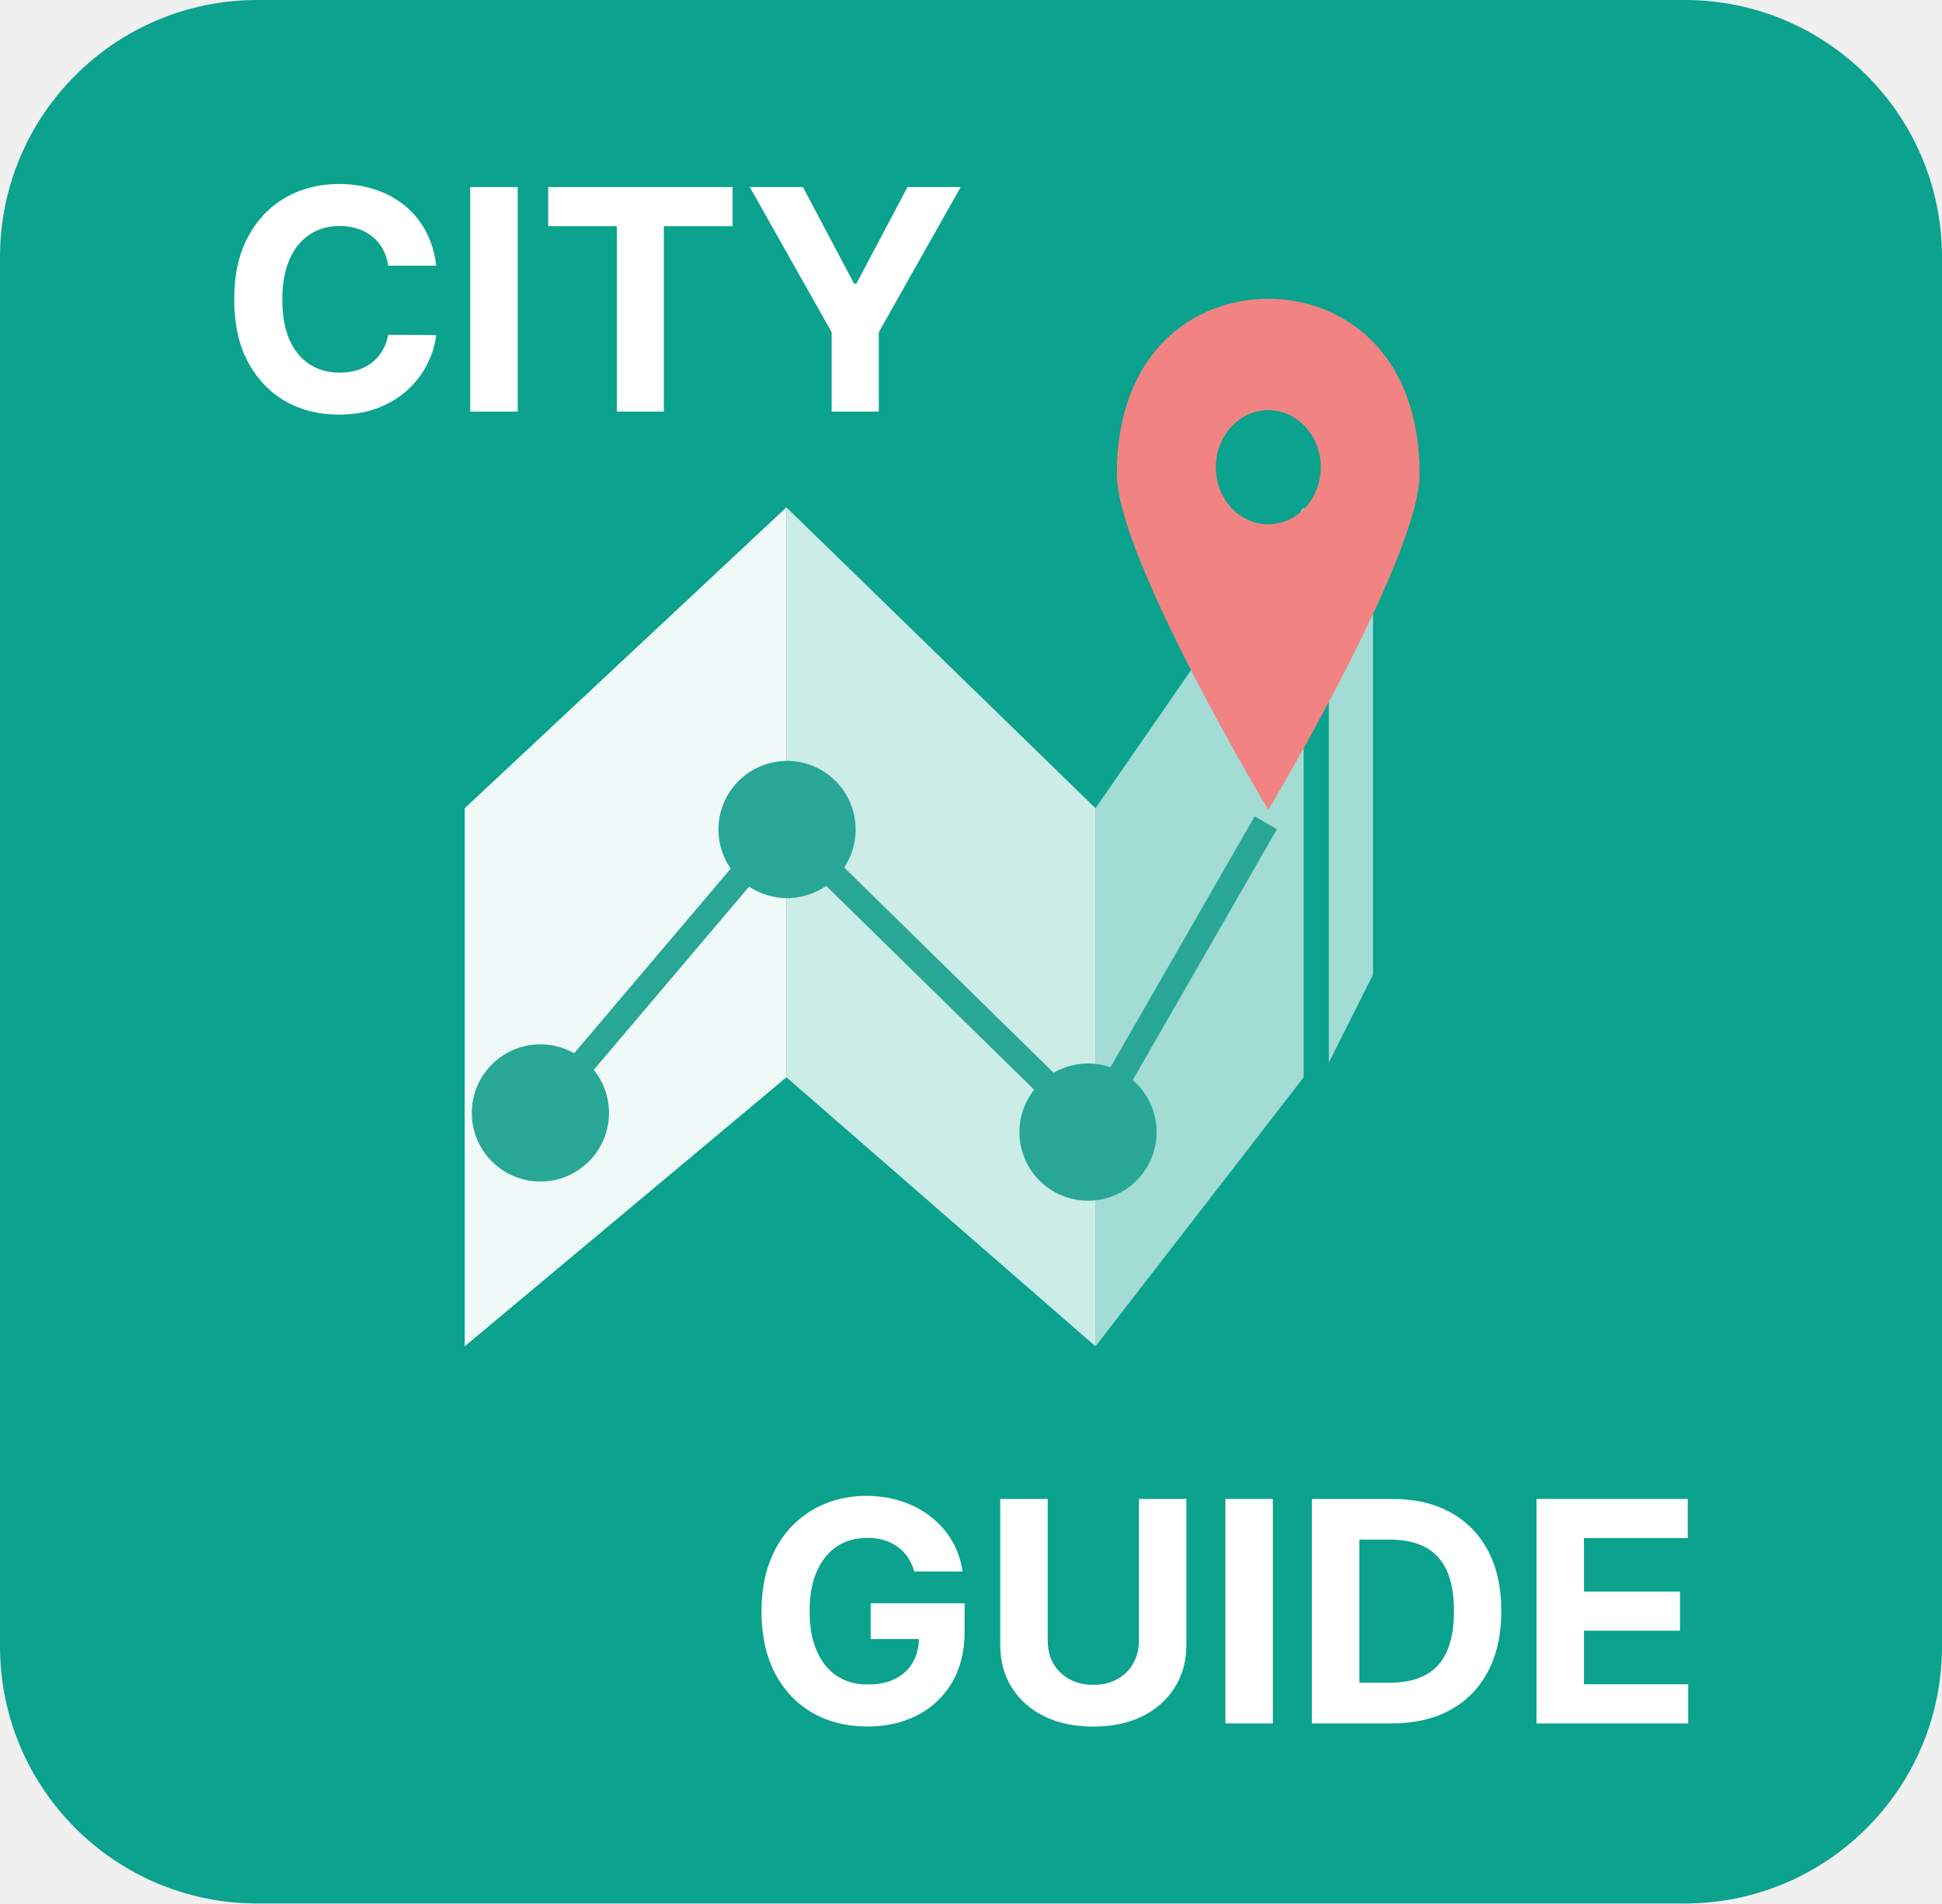
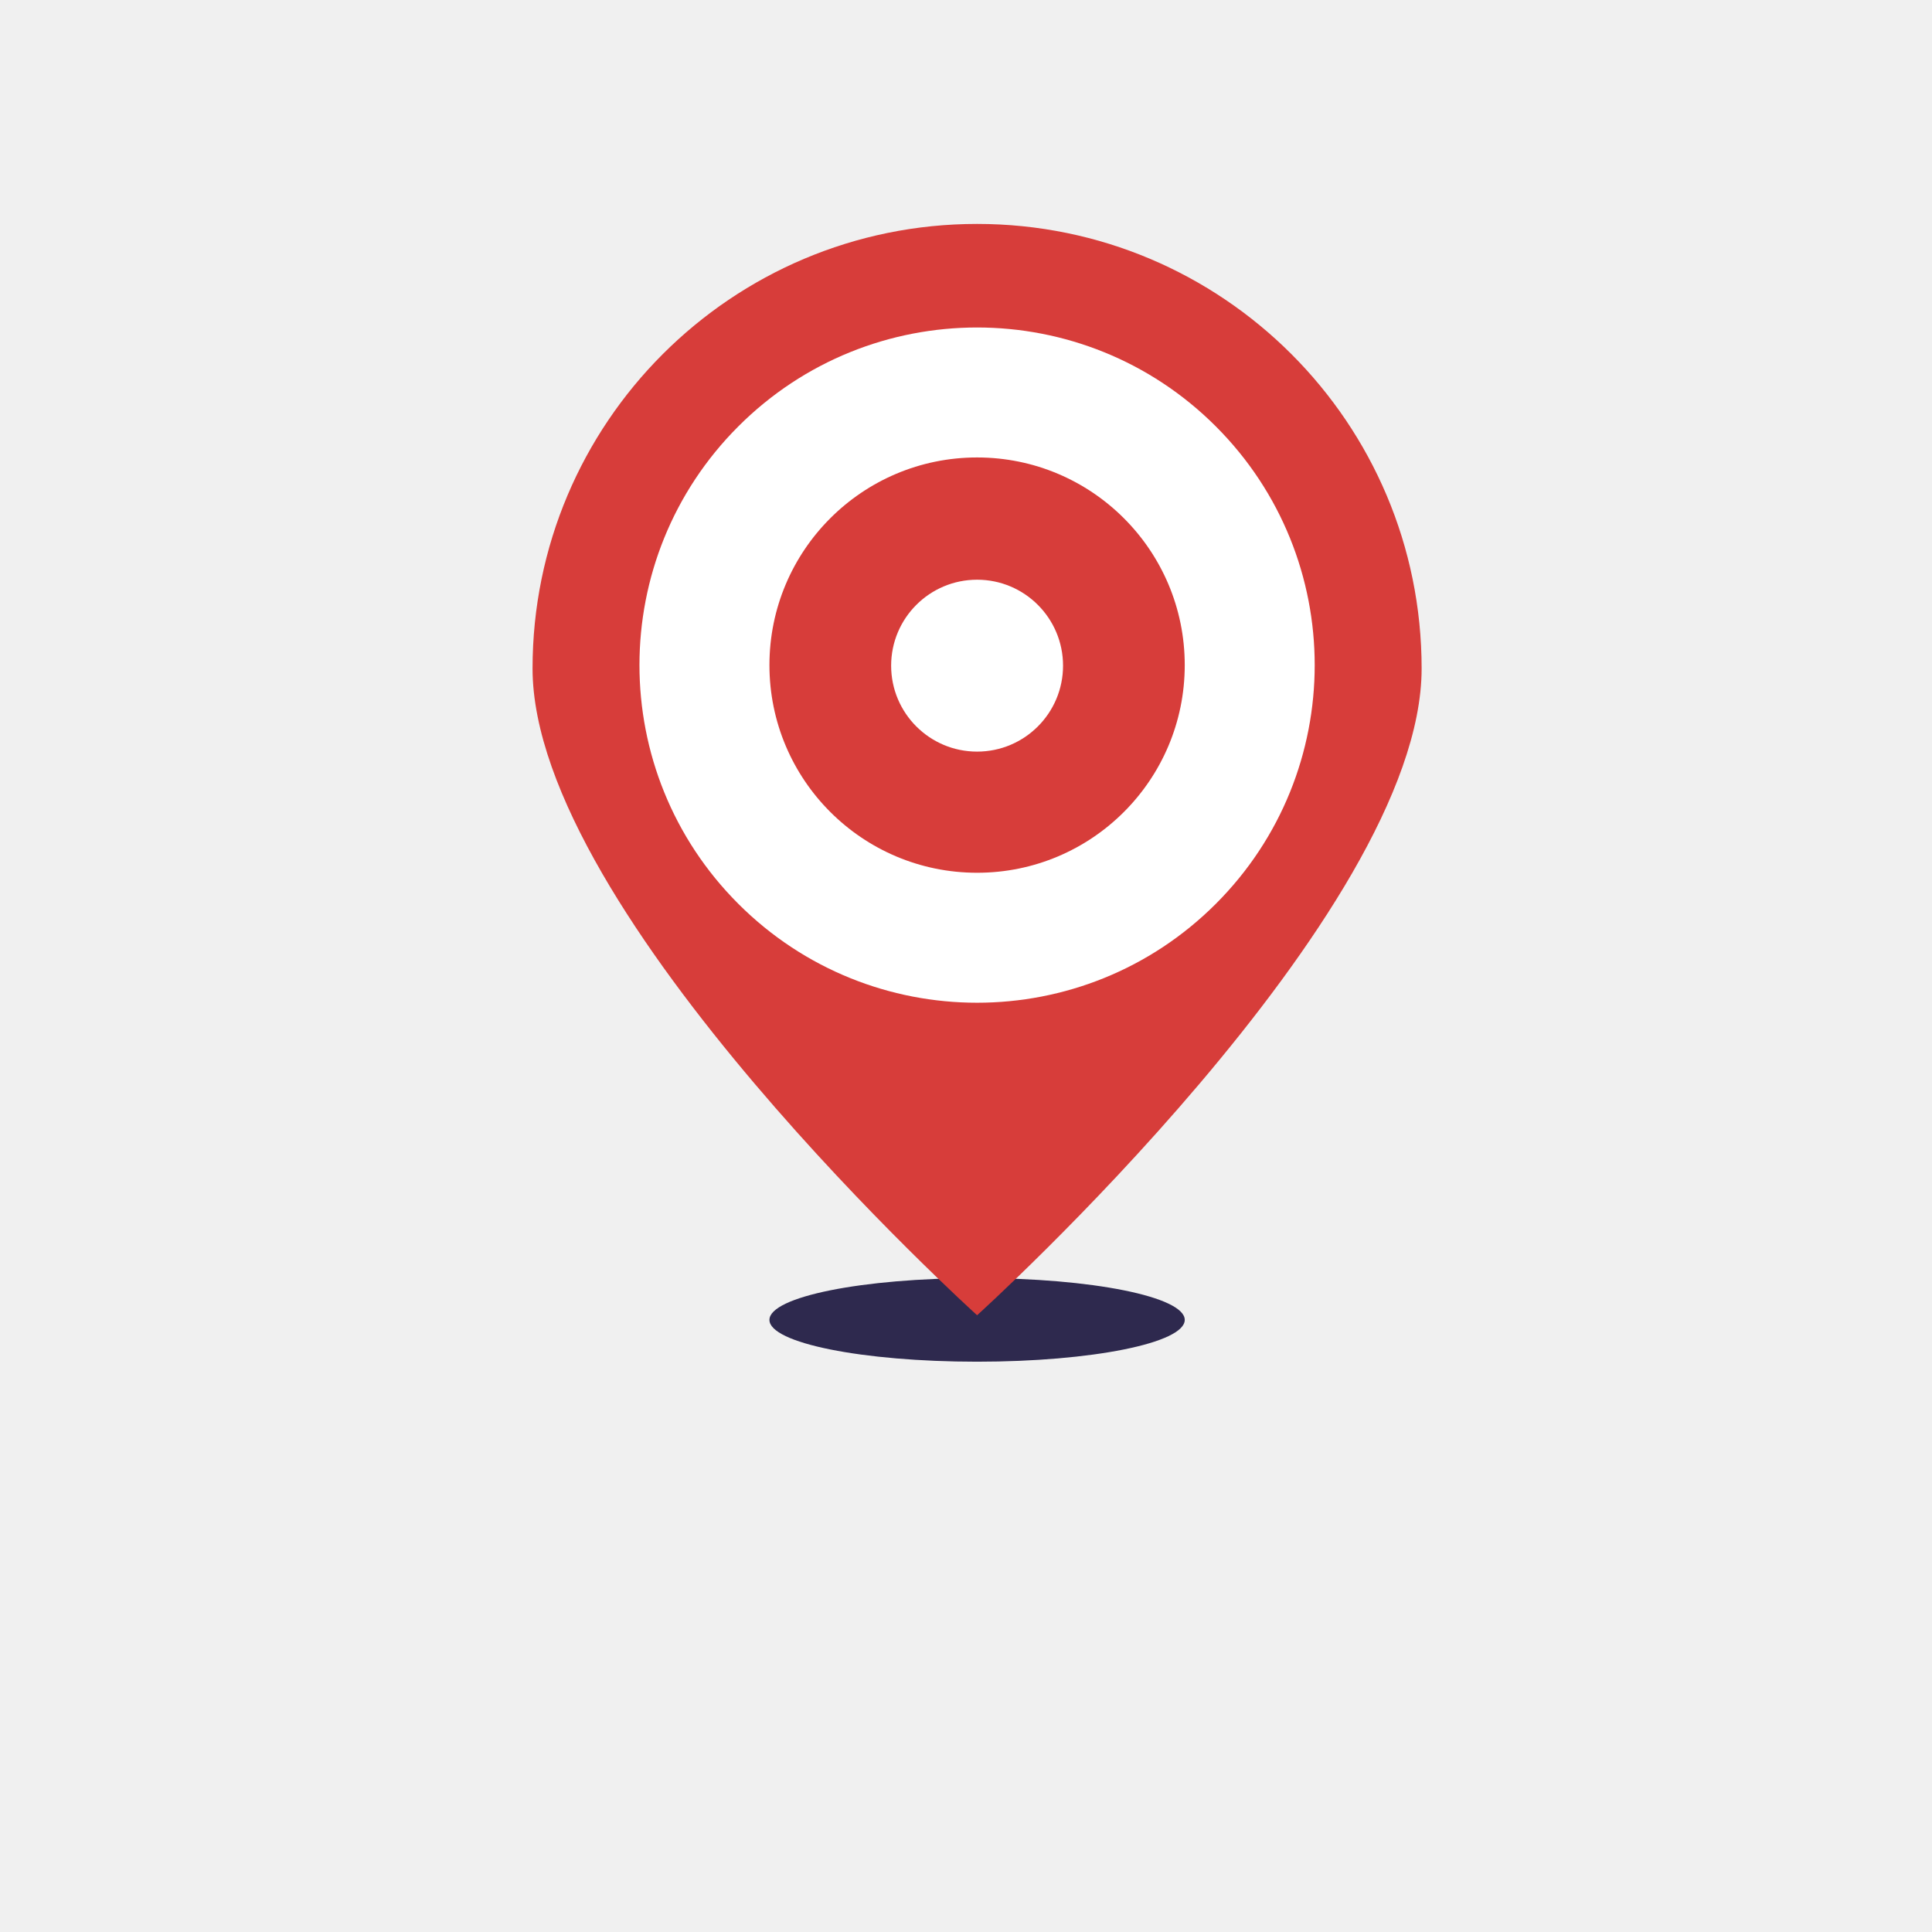
- <svg xmlns="http://www.w3.org/2000/svg" width="151" height="148" viewBox="0 0 151 148" fill="none">
-   <path d="M0 20C0 8.954 8.954 0 20 0H131C142.046 0 151 8.954 151 20V128C151 139.046 142.046 148 131 148H20C8.954 148 0 139.046 0 128V20Z" fill="#0BA28E" />
-   <path d="M36.133 62.843L61.147 39.447V83.762L36.133 104.681V62.843Z" fill="white" fill-opacity="0.93" />
-   <path d="M85.181 62.843L61.147 39.447V83.762L85.181 104.681V62.843Z" fill="white" fill-opacity="0.79" />
-   <path d="M85.181 62.843L101.366 39.447V83.762L85.181 104.681V62.843Z" fill="white" fill-opacity="0.62" />
-   <path d="M103.328 40.978L106.761 33.071V75.776L103.328 82.609V40.978Z" fill="white" fill-opacity="0.62" />
-   <path fill-rule="evenodd" clip-rule="evenodd" d="M44.645 81.89C43.869 81.451 42.973 81.2 42.019 81.2C39.073 81.2 36.685 83.588 36.685 86.533C36.685 89.479 39.073 91.867 42.019 91.867C44.964 91.867 47.352 89.479 47.352 86.533C47.352 85.265 46.909 84.1 46.17 83.184L61.91 64.618L60.385 63.325L44.645 81.89Z" fill="#29A796" />
-   <path fill-rule="evenodd" clip-rule="evenodd" d="M65.638 67.449C66.439 66.244 66.75 64.719 66.372 63.205C65.659 60.347 62.764 58.608 59.906 59.322C57.048 60.035 55.309 62.93 56.023 65.787C56.736 68.645 59.631 70.384 62.489 69.671C63.135 69.51 63.723 69.237 64.24 68.879L84.481 88.719L85.881 87.291L65.638 67.449Z" fill="#29A796" />
-   <path fill-rule="evenodd" clip-rule="evenodd" d="M86.343 82.982C85.458 82.675 84.481 82.597 83.497 82.805C80.615 83.413 78.772 86.243 79.38 89.125C79.989 92.007 82.818 93.85 85.7 93.242C88.582 92.633 90.425 89.804 89.817 86.922C89.566 85.73 88.934 84.716 88.076 83.98L99.29 64.47L97.556 63.473L86.343 82.982Z" fill="#29A796" />
-   <path d="M98.609 62.926C98.609 62.933 98.623 62.948 98.623 62.948C98.623 62.948 110.381 43.318 110.381 36.867C110.381 27.373 104.421 23.243 98.609 23.229C92.797 23.243 86.838 27.373 86.838 36.867C86.838 43.318 98.603 62.948 98.603 62.948L98.609 62.926ZM94.536 36.327C94.536 33.875 96.361 31.89 98.616 31.89C100.871 31.89 102.696 33.875 102.696 36.327C102.696 38.779 100.864 40.764 98.609 40.764C96.361 40.764 94.536 38.779 94.536 36.327Z" fill="#F18383" />
-   <path d="M71.091 122.188C70.971 121.773 70.804 121.406 70.588 121.088C70.372 120.764 70.108 120.492 69.795 120.27C69.488 120.043 69.136 119.869 68.738 119.75C68.346 119.631 67.912 119.571 67.434 119.571C66.542 119.571 65.758 119.793 65.082 120.236C64.412 120.679 63.889 121.324 63.514 122.171C63.139 123.011 62.951 124.04 62.951 125.256C62.951 126.472 63.136 127.506 63.505 128.358C63.875 129.21 64.397 129.861 65.074 130.31C65.75 130.753 66.548 130.974 67.469 130.974C68.304 130.974 69.017 130.827 69.608 130.531C70.204 130.23 70.659 129.807 70.971 129.261C71.29 128.716 71.449 128.071 71.449 127.327L72.199 127.438H67.699V124.659H75.003V126.858C75.003 128.392 74.679 129.71 74.031 130.813C73.383 131.909 72.491 132.756 71.355 133.352C70.219 133.943 68.917 134.239 67.451 134.239C65.815 134.239 64.378 133.878 63.139 133.156C61.9 132.429 60.934 131.398 60.241 130.063C59.554 128.722 59.21 127.131 59.21 125.29C59.21 123.875 59.414 122.614 59.824 121.506C60.238 120.392 60.818 119.449 61.562 118.676C62.307 117.903 63.173 117.315 64.162 116.912C65.15 116.509 66.221 116.307 67.375 116.307C68.363 116.307 69.284 116.452 70.136 116.742C70.988 117.026 71.744 117.429 72.403 117.952C73.068 118.474 73.611 119.097 74.031 119.818C74.451 120.534 74.721 121.324 74.841 122.188H71.091Z" fill="white" />
-   <path d="M88.556 116.546H92.246V127.881C92.246 129.153 91.942 130.267 91.334 131.222C90.732 132.176 89.888 132.921 88.803 133.455C87.718 133.983 86.454 134.247 85.01 134.247C83.561 134.247 82.294 133.983 81.209 133.455C80.124 132.921 79.28 132.176 78.678 131.222C78.076 130.267 77.775 129.153 77.775 127.881V116.546H81.465V127.565C81.465 128.23 81.61 128.821 81.9 129.338C82.195 129.855 82.61 130.261 83.144 130.557C83.678 130.852 84.3 131 85.01 131C85.726 131 86.349 130.852 86.877 130.557C87.411 130.261 87.823 129.855 88.113 129.338C88.408 128.821 88.556 128.23 88.556 127.565V116.546Z" fill="white" />
-   <path d="M98.973 116.546V134H95.282V116.546H98.973Z" fill="white" />
-   <path d="M108.196 134H102.009V116.546H108.248C110.003 116.546 111.515 116.895 112.782 117.594C114.049 118.287 115.023 119.284 115.705 120.585C116.392 121.886 116.736 123.443 116.736 125.256C116.736 127.074 116.392 128.636 115.705 129.943C115.023 131.25 114.043 132.253 112.765 132.952C111.492 133.651 109.969 134 108.196 134ZM105.699 130.838H108.043C109.134 130.838 110.052 130.645 110.796 130.259C111.546 129.867 112.108 129.261 112.483 128.443C112.864 127.619 113.054 126.557 113.054 125.256C113.054 123.966 112.864 122.912 112.483 122.094C112.108 121.276 111.549 120.673 110.804 120.287C110.06 119.901 109.142 119.707 108.052 119.707H105.699V130.838Z" fill="white" />
-   <path d="M119.47 134V116.546H131.231V119.588H123.16V123.747H130.626V126.79H123.16V130.957H131.265V134H119.47Z" fill="white" />
-   <path d="M33.917 20.656H30.184C30.116 20.173 29.977 19.744 29.767 19.369C29.557 18.989 29.287 18.665 28.957 18.398C28.628 18.131 28.247 17.926 27.815 17.784C27.389 17.642 26.926 17.571 26.426 17.571C25.523 17.571 24.735 17.796 24.065 18.244C23.395 18.688 22.875 19.335 22.505 20.188C22.136 21.034 21.951 22.063 21.951 23.273C21.951 24.517 22.136 25.563 22.505 26.409C22.88 27.256 23.403 27.895 24.074 28.327C24.744 28.759 25.52 28.974 26.4 28.974C26.895 28.974 27.352 28.909 27.773 28.779C28.199 28.648 28.576 28.457 28.906 28.207C29.235 27.952 29.508 27.642 29.724 27.279C29.946 26.915 30.099 26.5 30.184 26.034L33.917 26.051C33.821 26.852 33.579 27.625 33.193 28.369C32.812 29.108 32.298 29.77 31.65 30.355C31.008 30.935 30.241 31.395 29.349 31.736C28.463 32.071 27.46 32.239 26.341 32.239C24.784 32.239 23.392 31.886 22.165 31.182C20.943 30.477 19.977 29.457 19.267 28.122C18.562 26.787 18.21 25.171 18.21 23.273C18.21 21.369 18.568 19.75 19.284 18.415C20 17.08 20.971 16.063 22.199 15.364C23.426 14.659 24.807 14.307 26.341 14.307C27.352 14.307 28.29 14.449 29.153 14.733C30.023 15.017 30.792 15.432 31.463 15.977C32.133 16.517 32.679 17.179 33.099 17.963C33.525 18.747 33.798 19.645 33.917 20.656Z" fill="white" />
-   <path d="M40.254 14.546V32H36.564V14.546H40.254Z" fill="white" />
-   <path d="M42.625 17.588V14.546H56.961V17.588H51.617V32H47.969V17.588H42.625Z" fill="white" />
-   <path d="M58.299 14.546H62.432L66.412 22.063H66.583L70.563 14.546H74.697L68.33 25.83V32H64.665V25.83L58.299 14.546Z" fill="white" />
+ <svg xmlns="http://www.w3.org/2000/svg" version="1.1" x="0px" y="0px" viewBox="0 0 800 800" style="enable-background:new 0 0 800 800;" xml:space="preserve">
+   <g id="object">
+     <g>
+       <path style="fill:#2e294e;" d="M490.578,546.537c0,9.563-38.498,17.313-85.987,17.313c-47.488,0-85.985-7.75-85.985-17.313    c0-9.562,38.497-17.313,85.985-17.313C452.08,529.225,490.578,536.976,490.578,546.537z" />
+       <g>
+         <path style="fill:#d73d3a;" d="M588.666,276.796c0,101.661-184.073,267.817-184.073,267.817S220.519,378.457,220.519,276.796     S302.932,92.722,404.593,92.722C506.254,92.722,588.666,175.135,588.666,276.796z" />
+         <g>
+           <ellipse transform="matrix(0.7071 -0.7071 0.7071 0.7071 -76.2397 366.7552)" style="fill:#FFFFFF;" cx="404.593" cy="275.407" rx="139.804" ry="139.804" />
+           <path style="fill:#d73d3a;" d="M490.578,275.407c0,47.489-38.495,85.985-85.985,85.985c-47.488,0-85.987-38.497-85.987-85.985      c0-47.488,38.5-85.985,85.987-85.985C452.083,189.422,490.578,227.919,490.578,275.407z" />
+           <path style="fill:#FFFFFF;" d="M440.184,275.636c0,19.657-15.936,35.592-35.591,35.592c-19.657,0-35.592-15.935-35.592-35.592      c0-19.656,15.934-35.591,35.592-35.591C424.248,240.045,440.184,255.98,440.184,275.636z" />
+         </g>
+       </g>
+     </g>
+   </g>
</svg>
